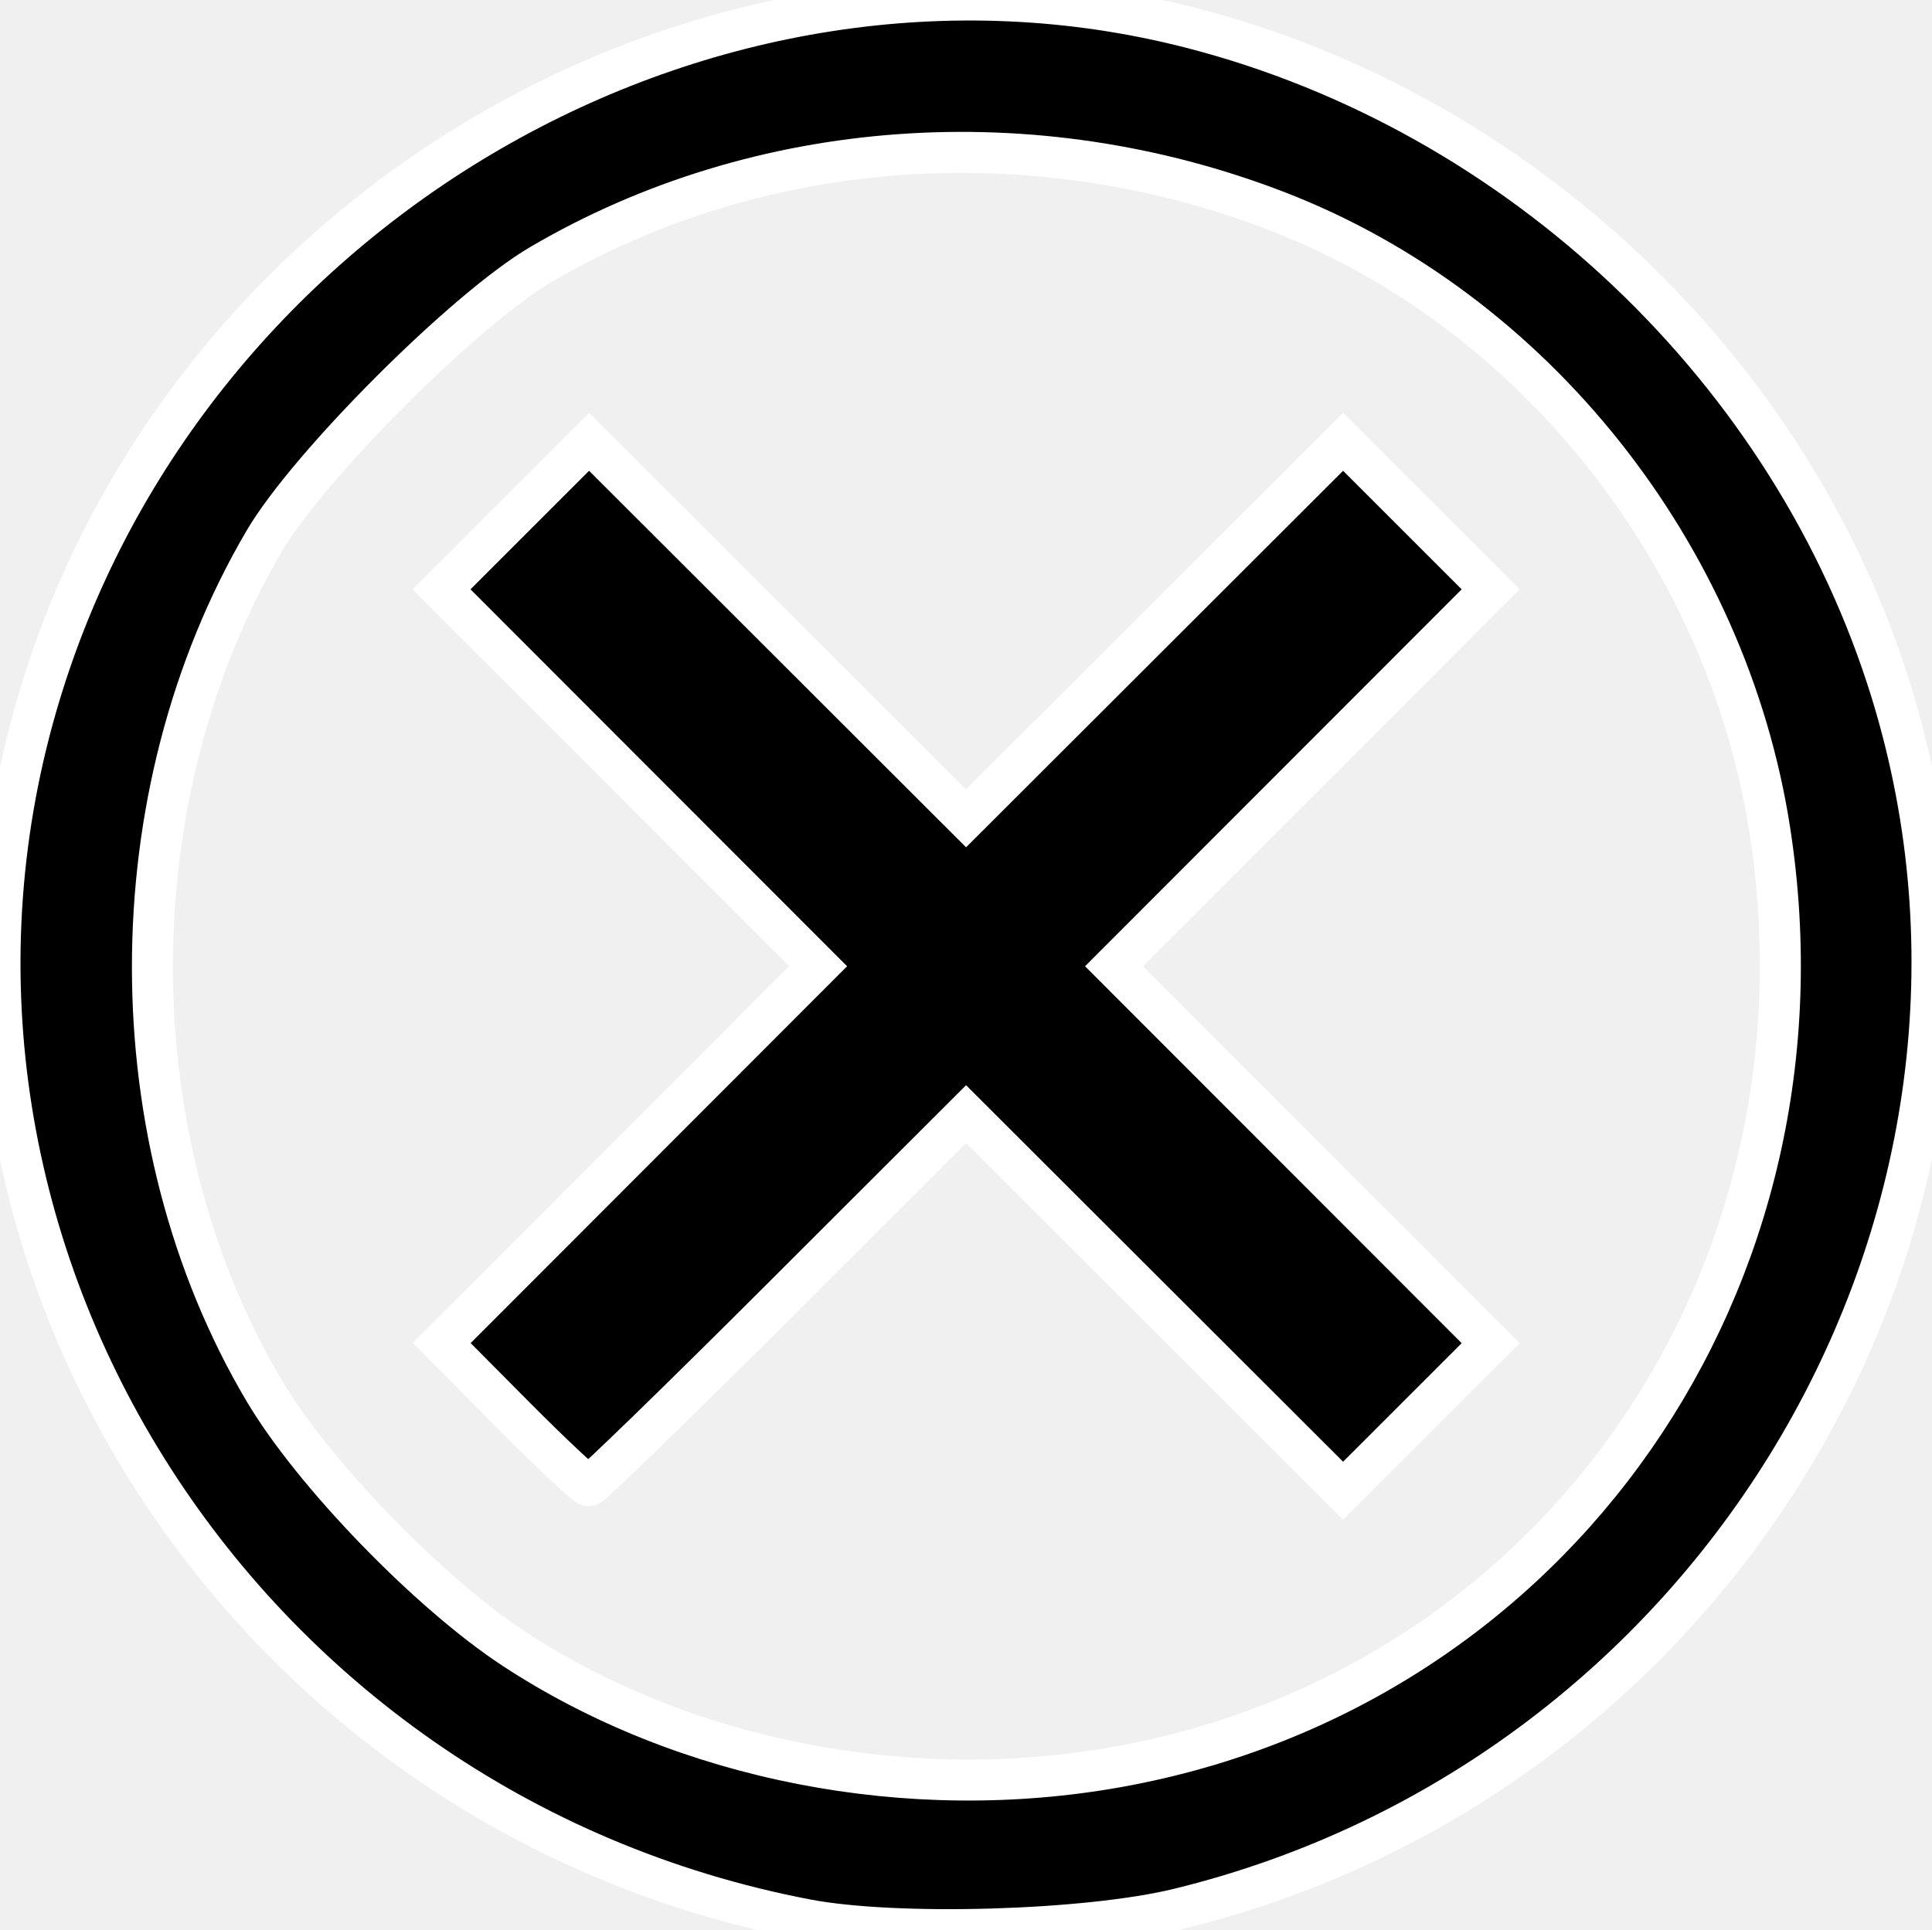
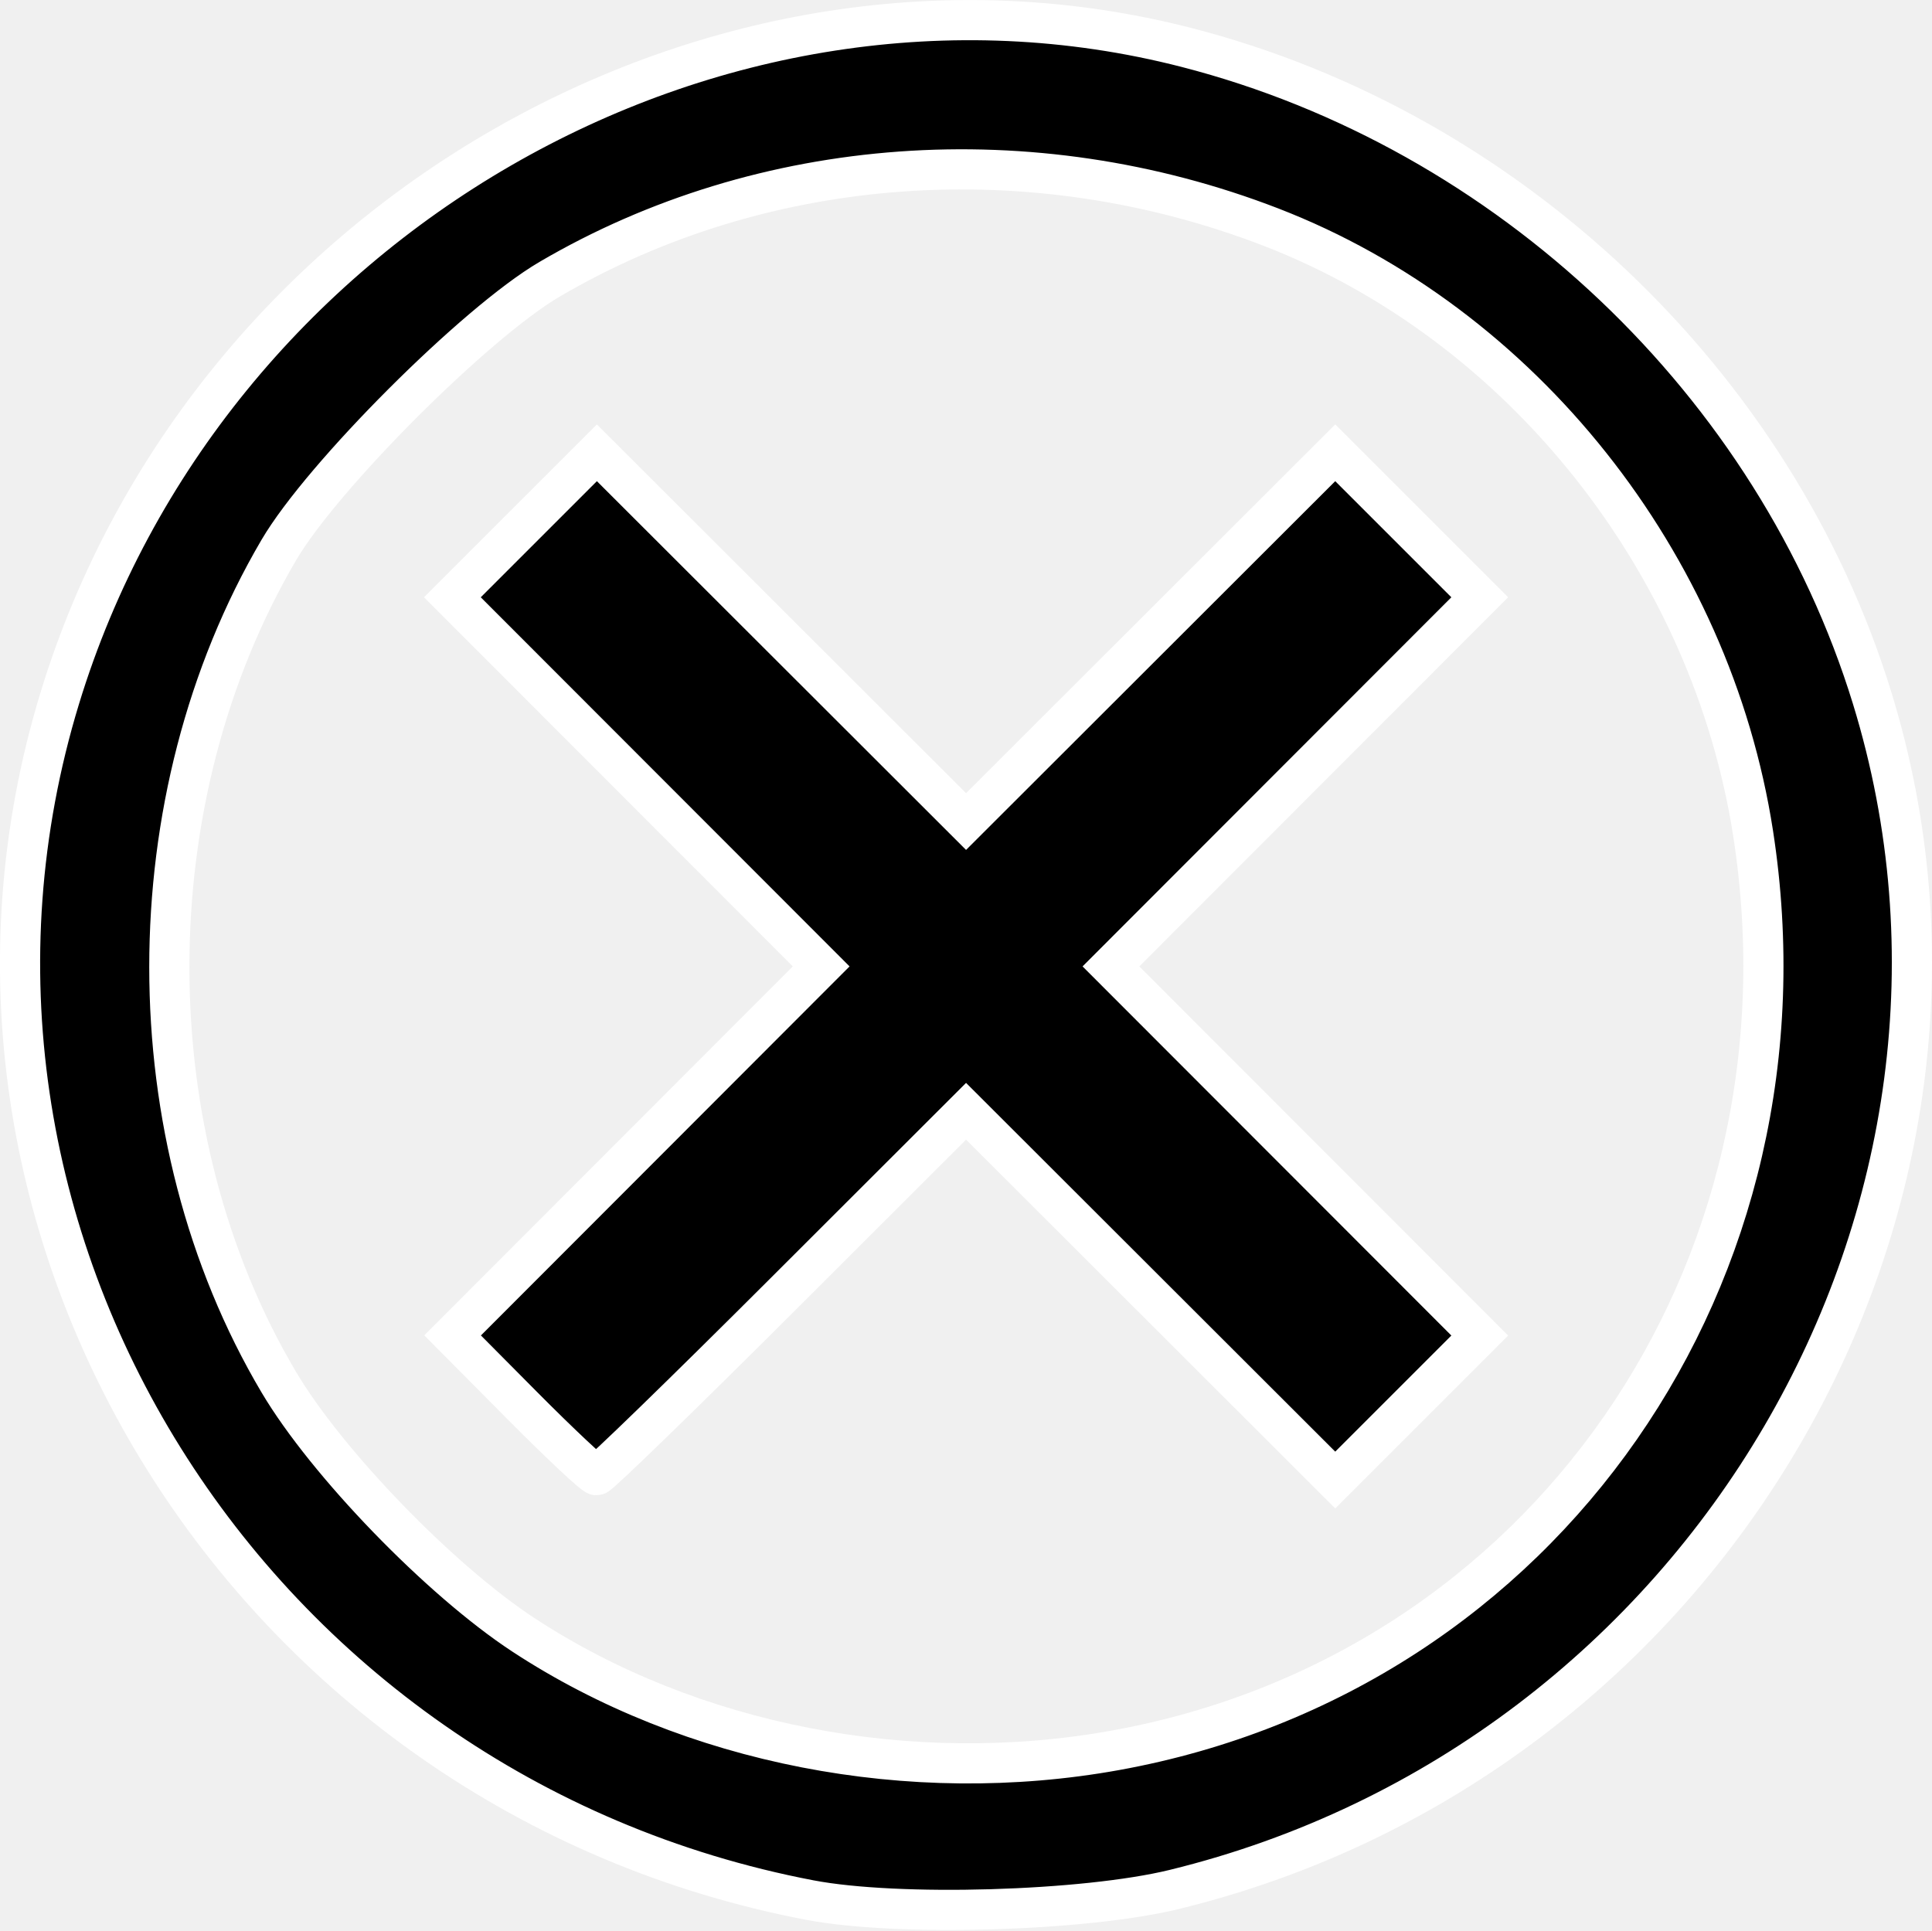
- <svg xmlns="http://www.w3.org/2000/svg" width="50.168mm" height="50.119mm" viewBox="0 0 50.168 50.119" version="1.1" id="svg32299">
+ <svg xmlns="http://www.w3.org/2000/svg" width="51.233mm" height="51.197mm" viewBox="0 0 51.233 51.197" version="1.1" id="svg32299">
  <defs id="defs32293" />
-   <g id="layer1" transform="translate(-4.395856,-5.052488)">
-     <path style="fill:#000000;stroke-width:1.065;stroke:#ffffff;stroke-opacity:1;stroke-miterlimit:4;stroke-dasharray:none" d="M 25.339,54.911 C 10.464,52.069 1.147,37.138 5.449,23.035 9.314,10.364 22.822,2.561 35.327,5.777 43.87,7.973 50.947,14.691 53.511,23.035 57.669,36.567 49.106,51.185 35.004,54.629 c -2.385,0.582 -7.336,0.727 -9.665,0.282 z m 8.112,-3.973 C 44.799,48.883 52.16,38.297 50.354,26.628 49.242,19.437 44.213,13.111 37.569,10.543 31.222,8.09 24.1,8.604 18.438,11.925 c -1.962,1.15 -6.029,5.218 -7.18,7.18 -3.872,6.602 -3.872,15.539 0,22.072 1.272,2.146 4.28,5.253 6.486,6.7 4.437,2.91 10.266,4.046 15.707,3.061 z m -15.745,-9.149 -1.84,-1.854 4.887,-4.893 4.887,-4.893 -4.89,-4.895 -4.89,-4.895 1.916,-1.916 1.916,-1.916 4.895,4.89 4.895,4.89 4.895,-4.89 4.895,-4.89 1.916,1.916 1.916,1.916 -4.89,4.895 -4.89,4.895 4.89,4.895 4.89,4.895 -1.916,1.916 -1.916,1.916 -4.895,-4.89 -4.895,-4.89 -4.831,4.826 c -2.657,2.654 -4.893,4.826 -4.968,4.826 -0.075,0 -0.965,-0.834 -1.977,-1.854 z" id="path32312" />
+   <g id="layer1" transform="translate(-3.863834,-4.51865)">
+     <path style="fill:#000000;stroke:#ffffff;stroke-width:1.065;stroke-miterlimit:4;stroke-dasharray:none;stroke-opacity:1" d="M 25.339,54.911 C 10.464,52.069 1.147,37.138 5.449,23.035 9.314,10.364 22.822,2.561 35.327,5.777 43.87,7.973 50.947,14.691 53.511,23.035 57.669,36.567 49.106,51.185 35.004,54.629 c -2.385,0.582 -7.336,0.727 -9.665,0.282 z m 8.112,-3.973 C 44.799,48.883 52.16,38.297 50.354,26.628 49.242,19.437 44.213,13.111 37.569,10.543 31.222,8.09 24.1,8.604 18.438,11.925 c -1.962,1.15 -6.029,5.218 -7.18,7.18 -3.872,6.602 -3.872,15.539 0,22.072 1.272,2.146 4.28,5.253 6.486,6.7 4.437,2.91 10.266,4.046 15.707,3.061 z m -15.745,-9.149 -1.84,-1.854 4.887,-4.893 4.887,-4.893 -4.89,-4.895 -4.89,-4.895 1.916,-1.916 1.916,-1.916 4.895,4.89 4.895,4.89 4.895,-4.89 4.895,-4.89 1.916,1.916 1.916,1.916 -4.89,4.895 -4.89,4.895 4.89,4.895 4.89,4.895 -1.916,1.916 -1.916,1.916 -4.895,-4.89 -4.895,-4.89 -4.831,4.826 c -2.657,2.654 -4.893,4.826 -4.968,4.826 -0.075,0 -0.965,-0.834 -1.977,-1.854 z" id="path32312" />
  </g>
</svg>
